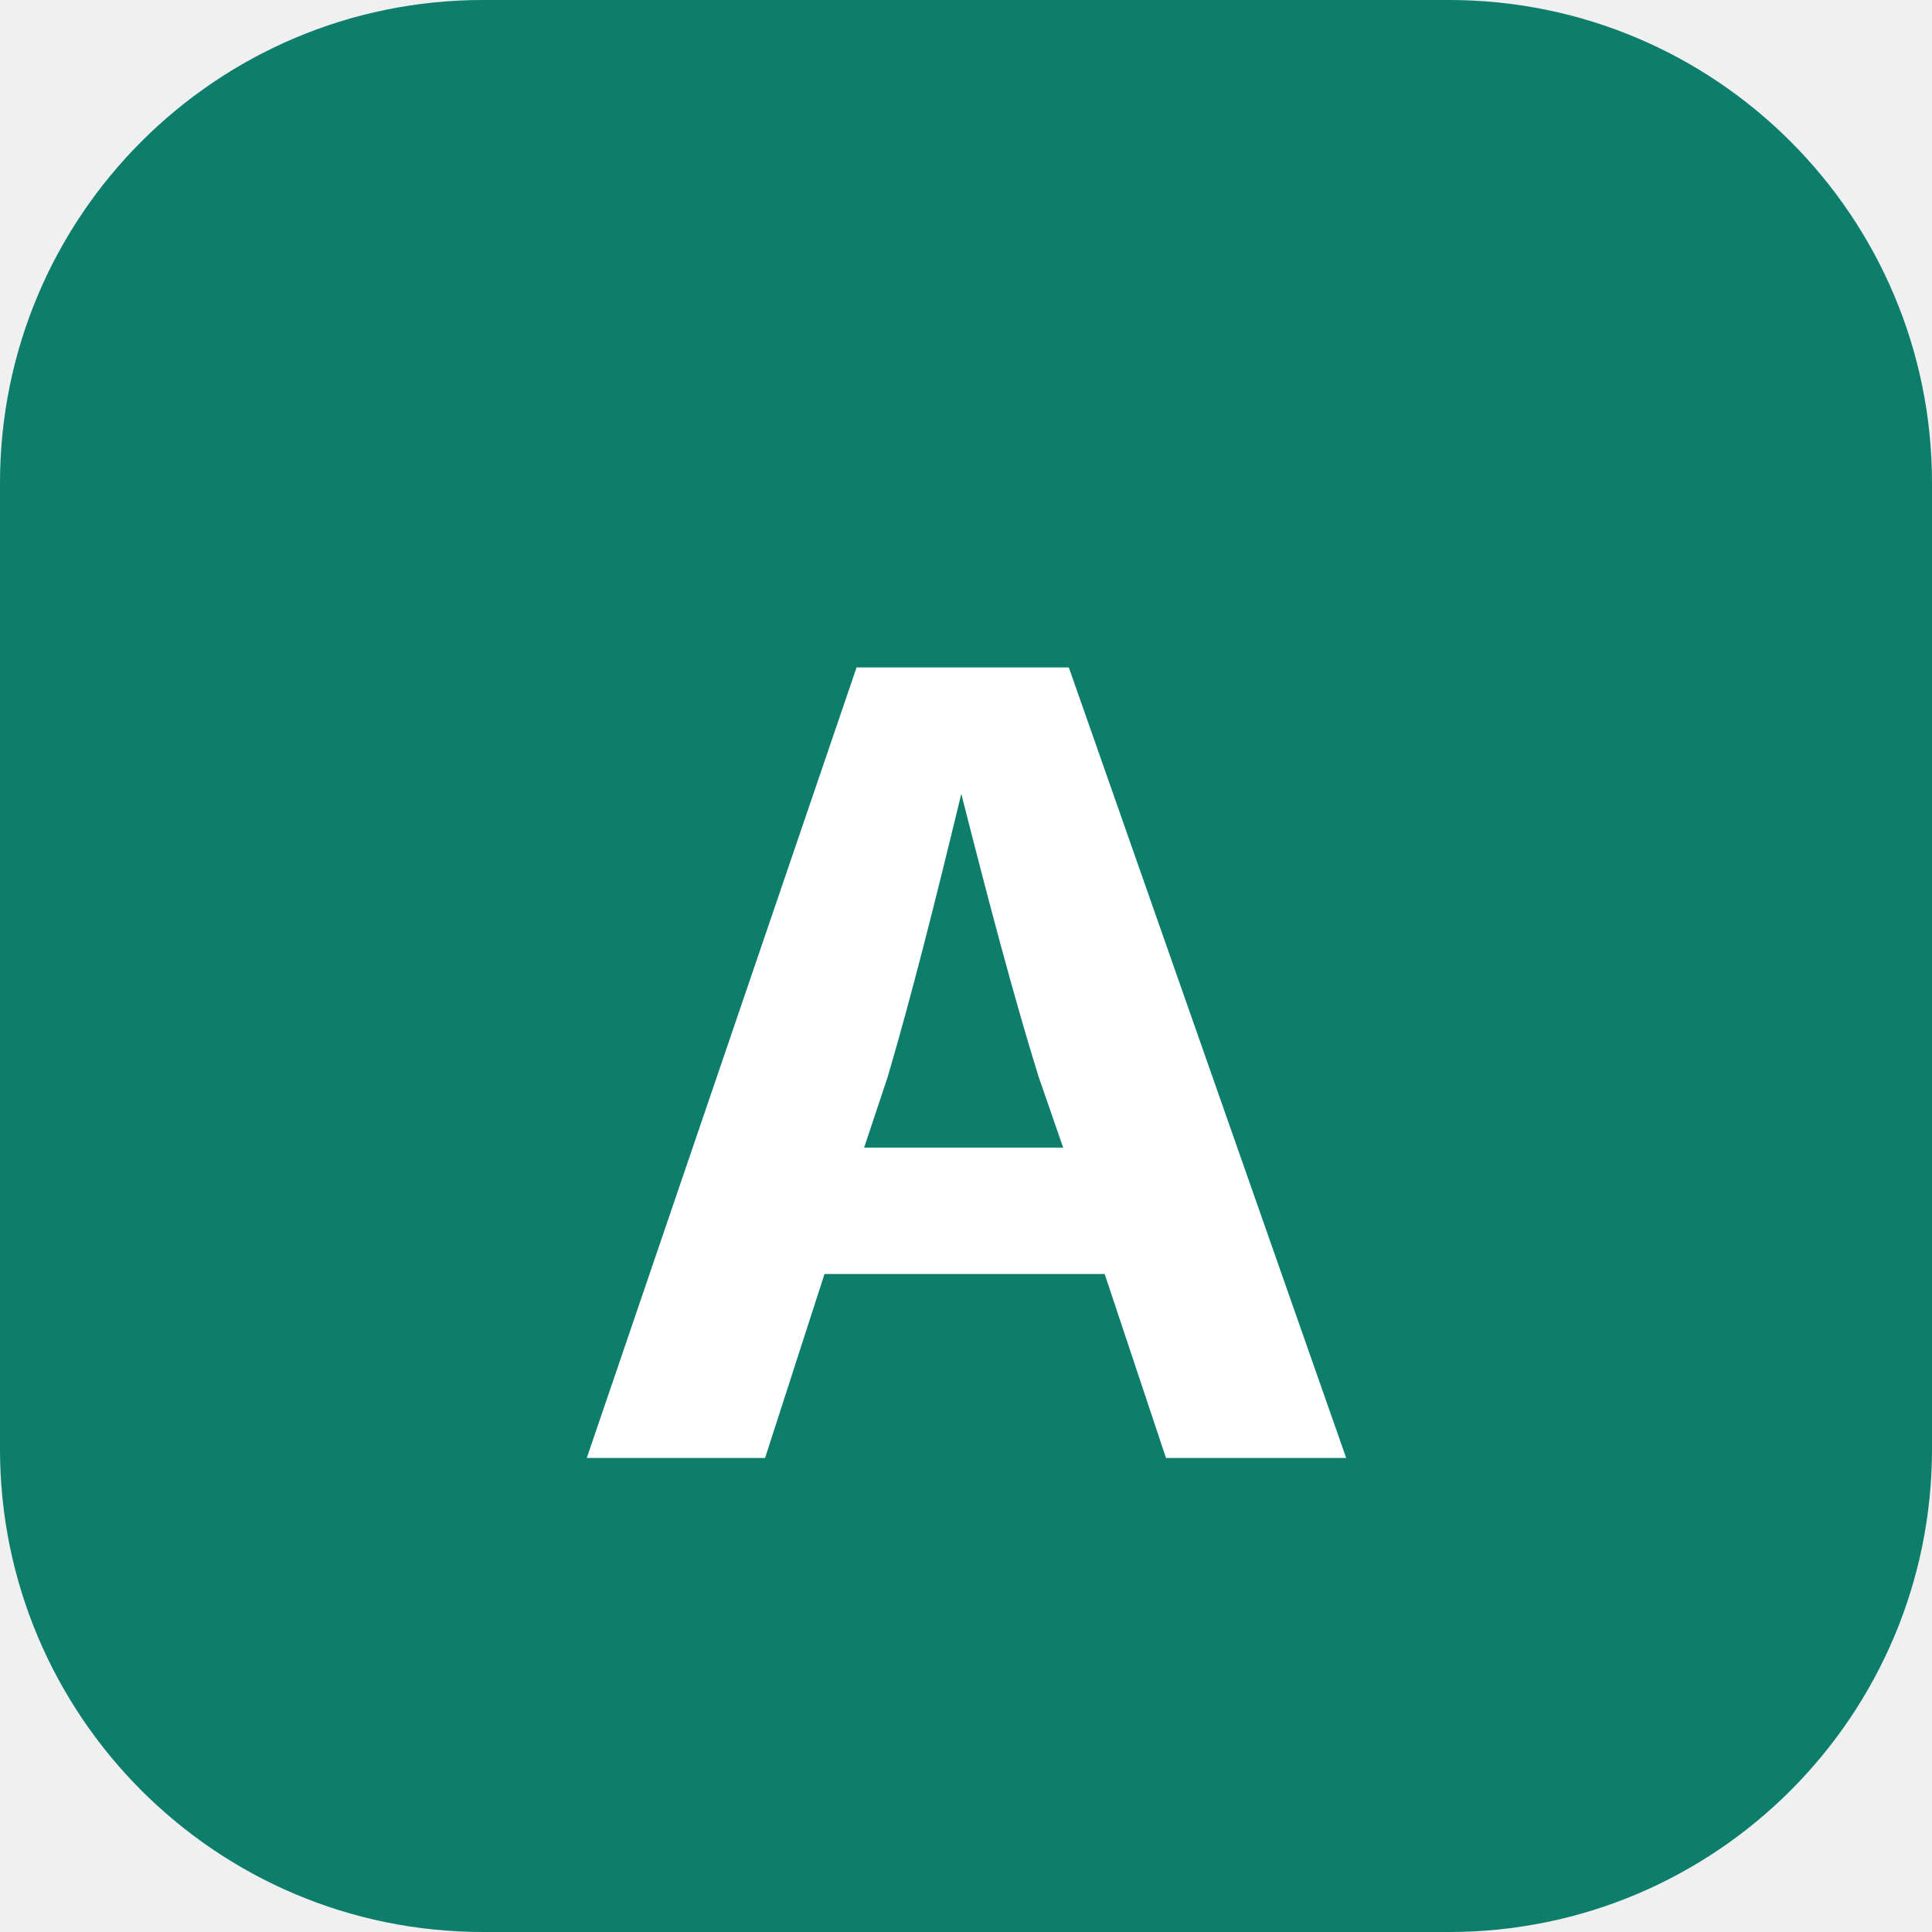
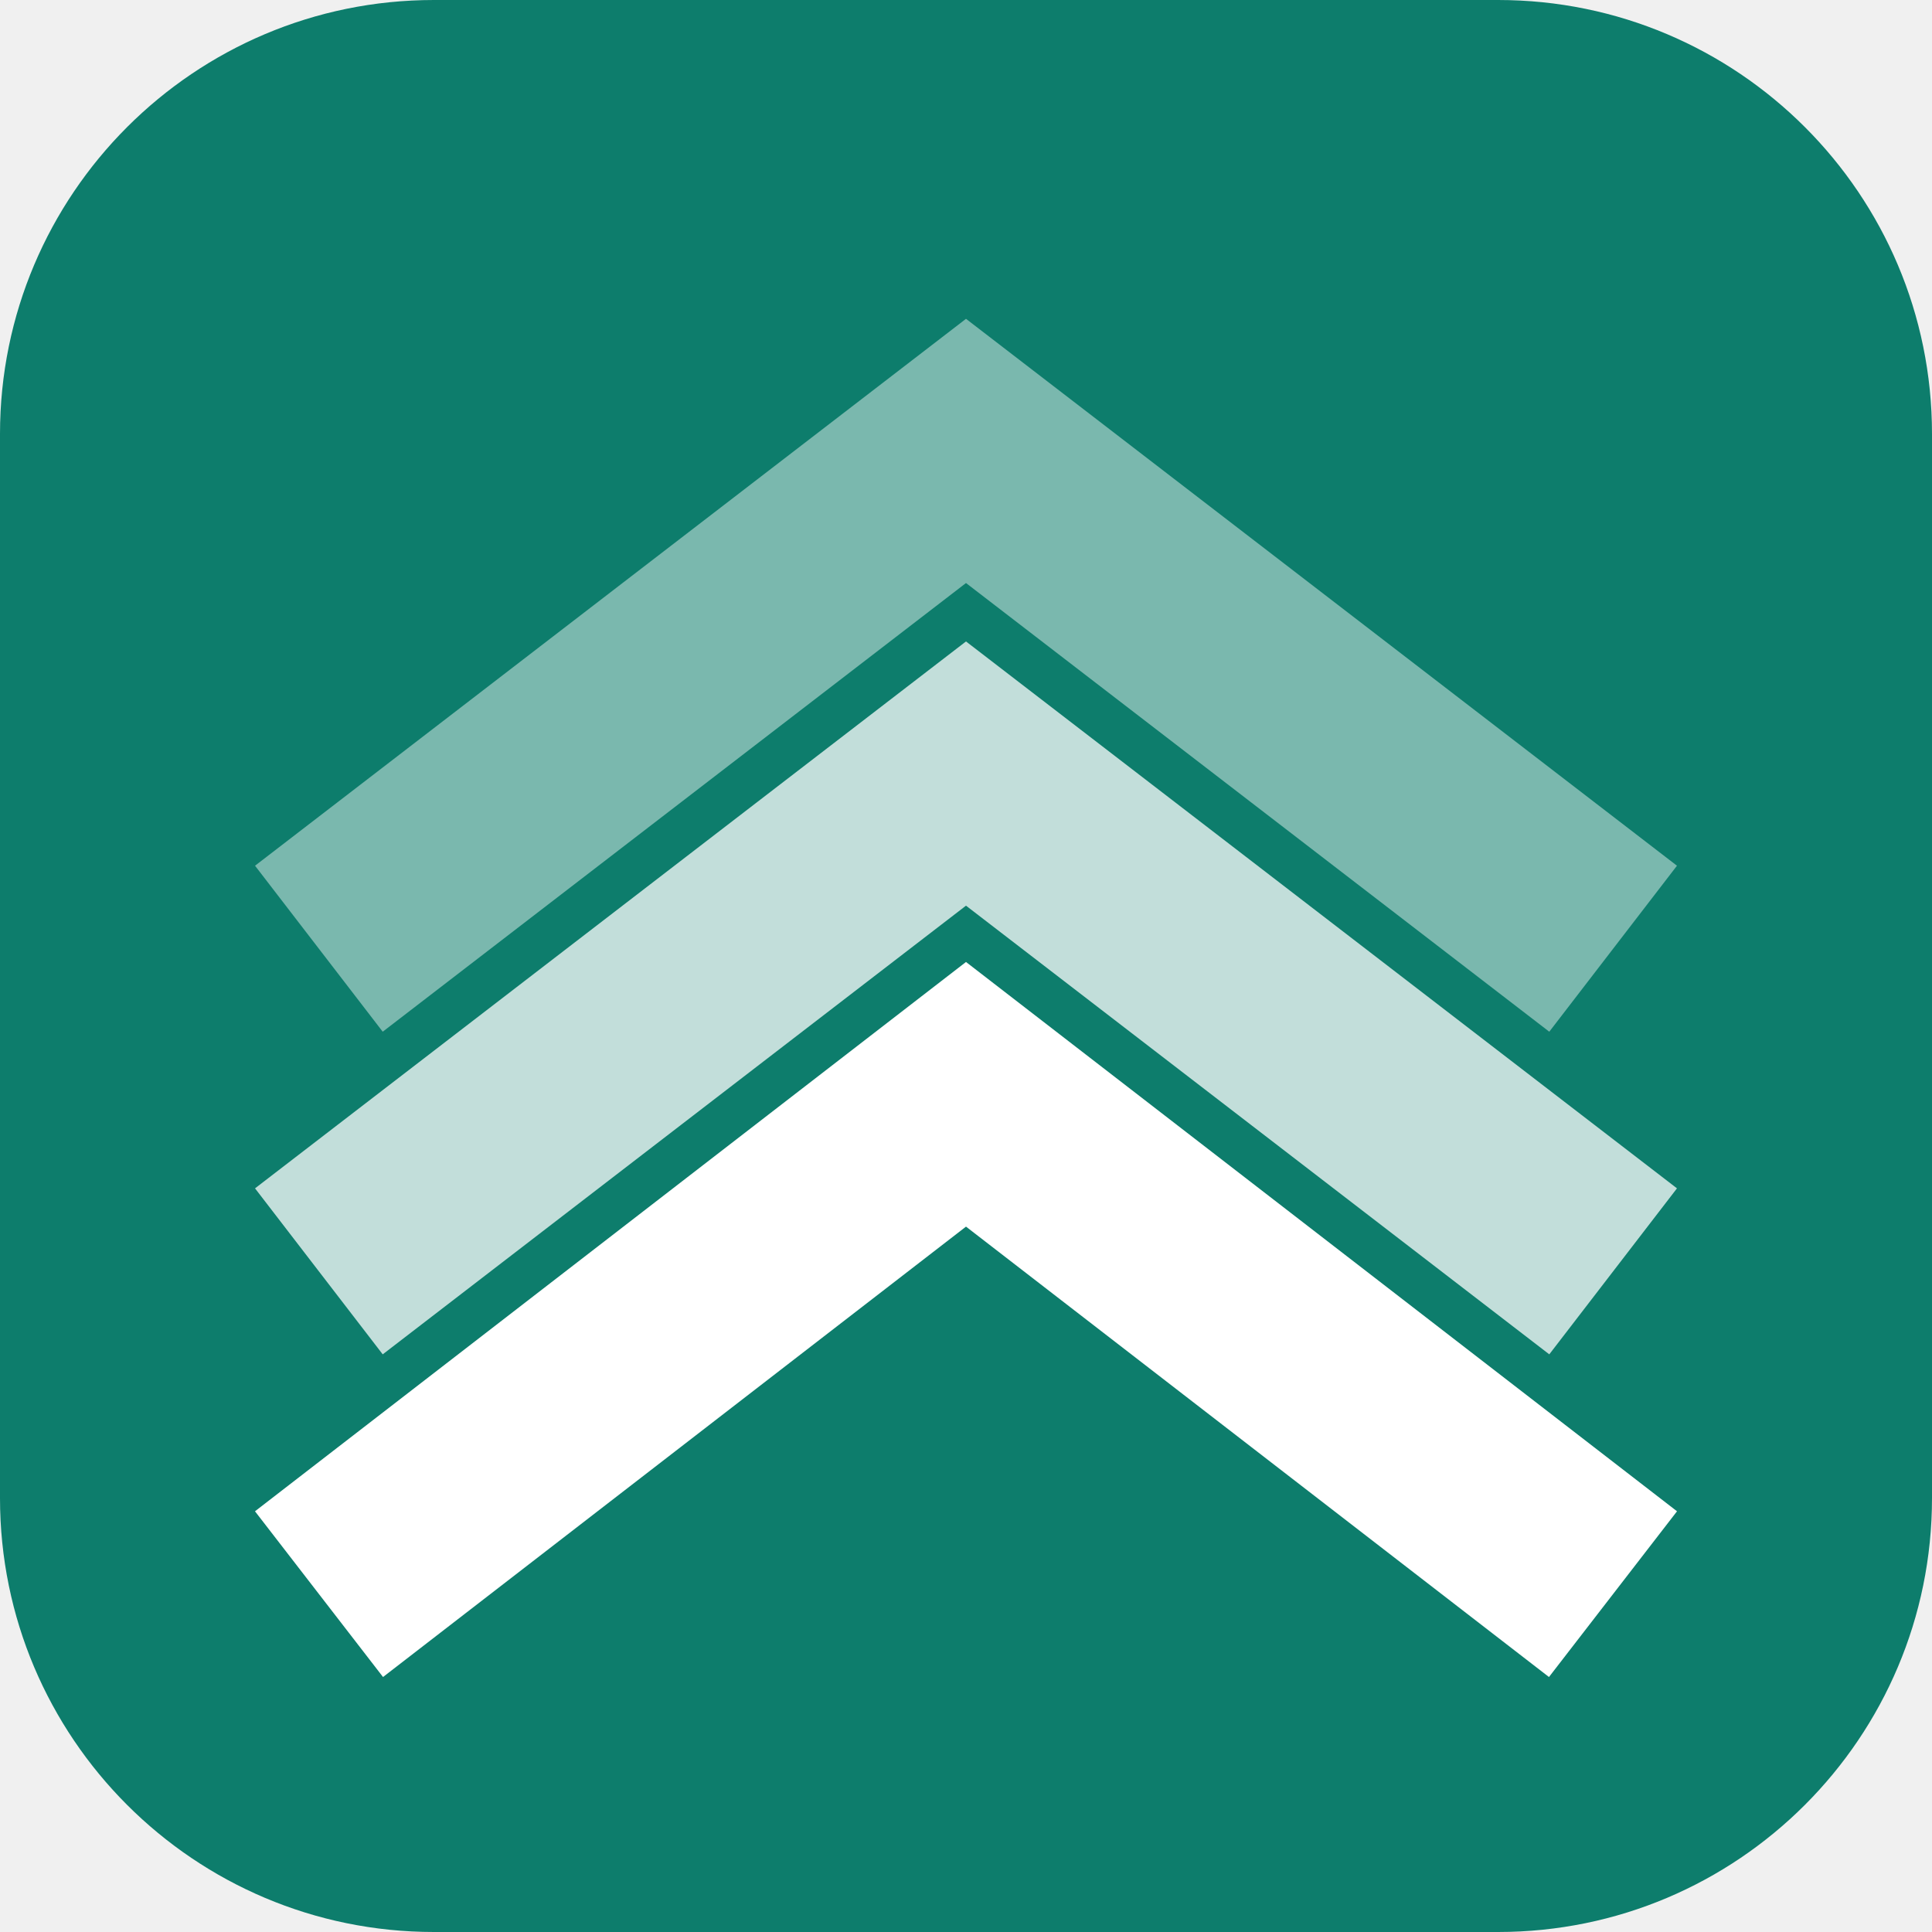
- <svg xmlns="http://www.w3.org/2000/svg" viewBox="0 0 32 32" fill="none">
-   <rect width="32" height="32" rx="8" fill="#0D7D6C" />
-   <text x="50%" y="55%" dominant-baseline="central" text-anchor="middle" font-family="Inter, sans-serif" font-weight="700" font-size="18" fill="#FFFFFF">A</text>
+ <svg xmlns="http://www.w3.org/2000/svg" viewBox="0 0 1024 1024">
+   <rect width="1024" height="1024" rx="230" ry="230" fill="#0D7D6C" />
+   <g fill="none" stroke="#FFFFFF" stroke-width="111" stroke-linejoin="miter" stroke-linecap="square">
+     <polyline points="213,469 512,239 811,469" opacity="0.45" />
+     <polyline points="213,640 512,410 811,640" opacity="0.75" />
+     <polyline points="213,811 512,580 811,811" />
+   </g>
</svg>
